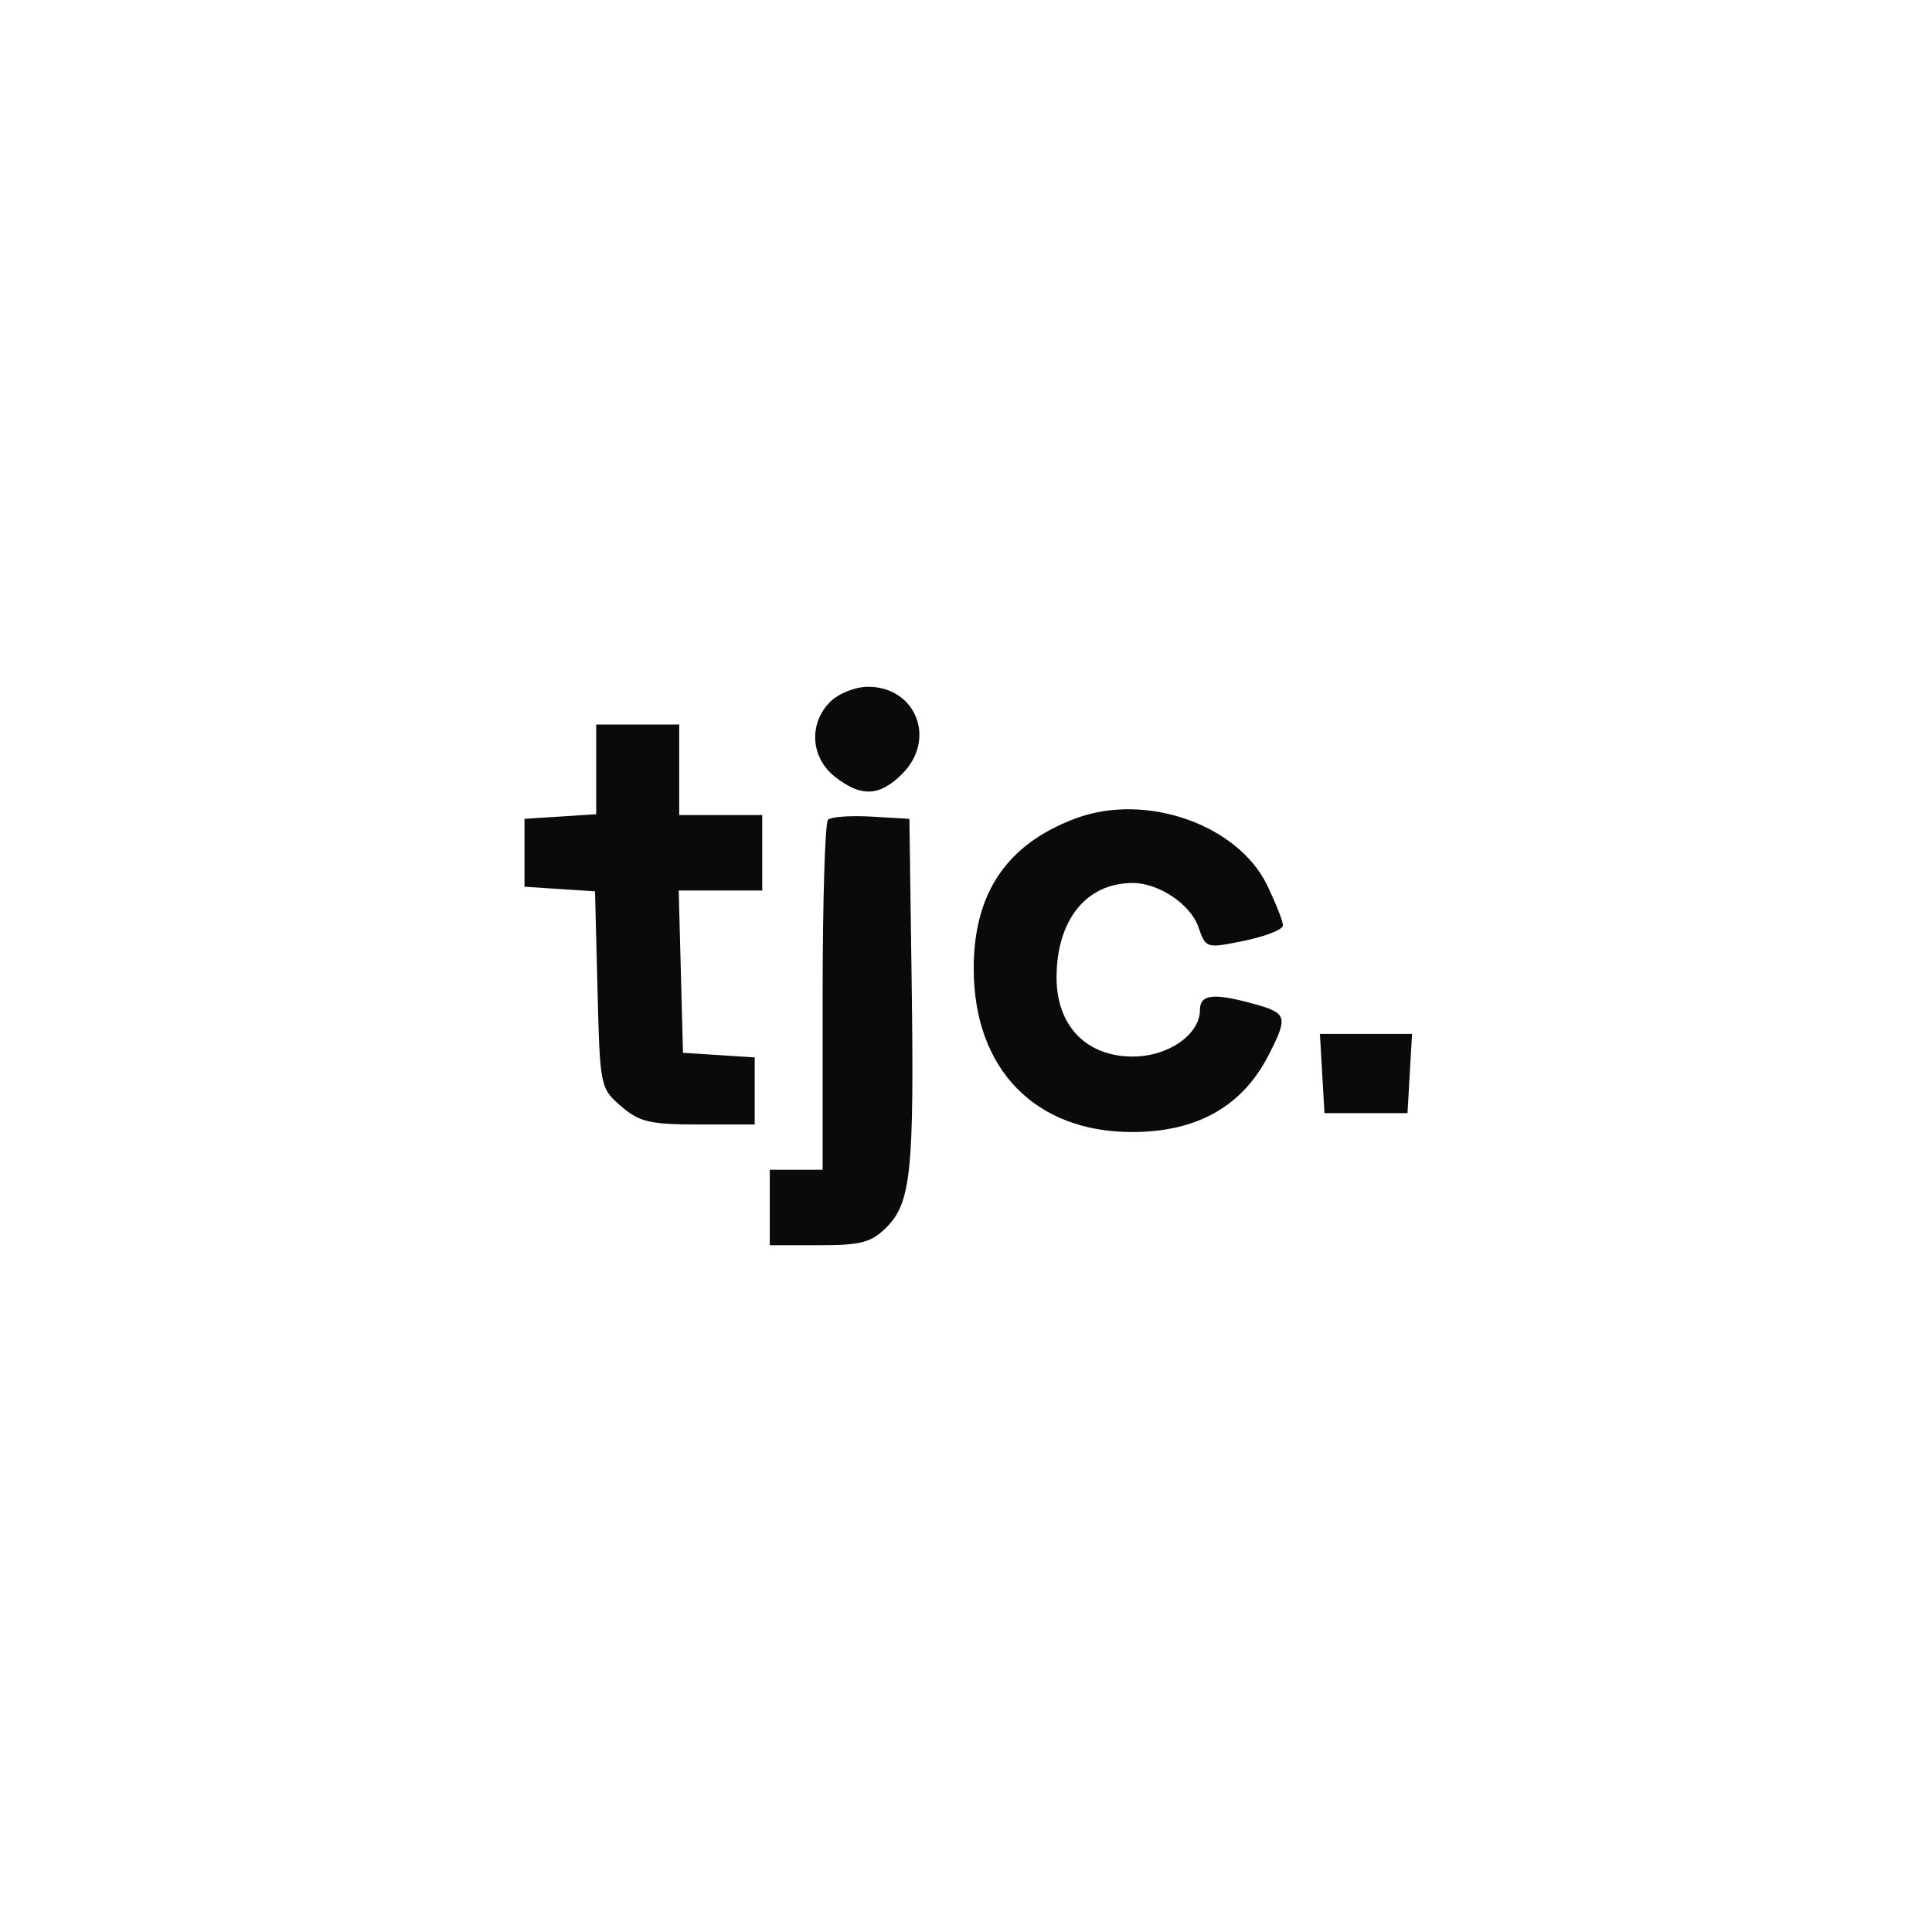
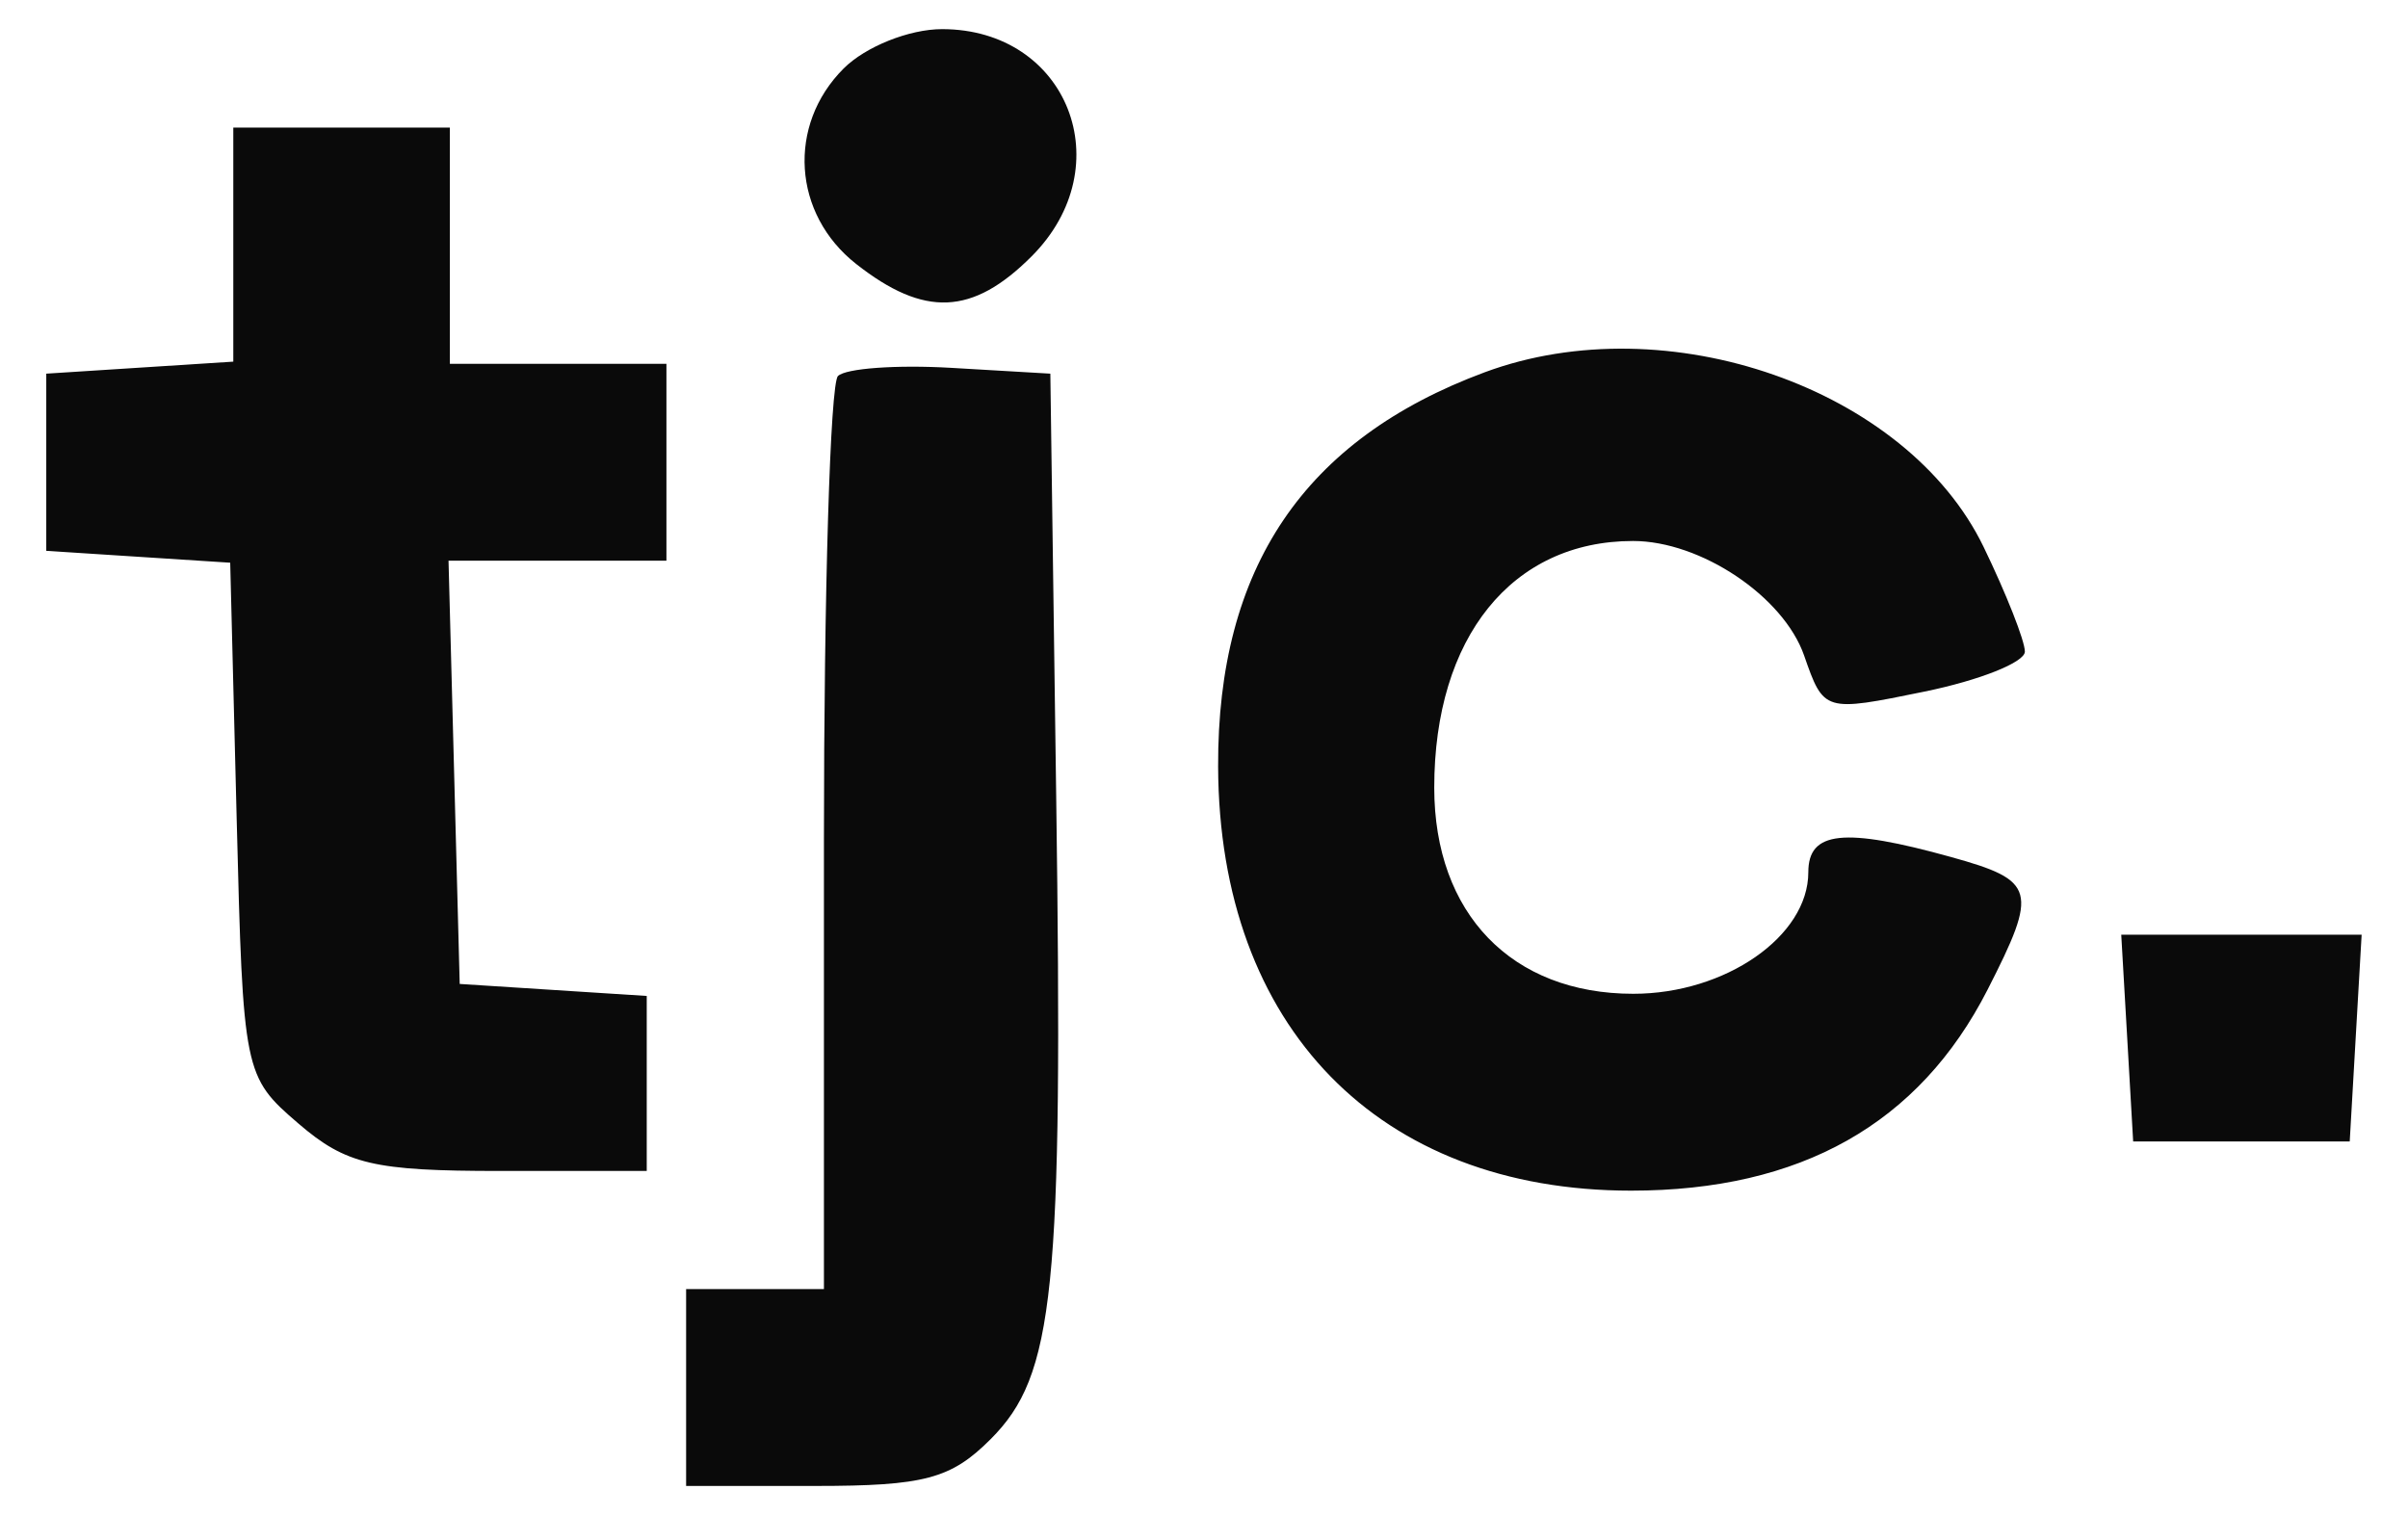
- <svg xmlns="http://www.w3.org/2000/svg" width="256" height="256" viewBox="0 0 256 256" version="1.1">
+ <svg xmlns="http://www.w3.org/2000/svg" width="100%" height="100%" viewBox="67.15 89.52 122.31 76.96" version="1.1">
  <path d="M 110 93 C 107.122 95.878, 107.411 100.392, 110.635 102.927 C 114.095 105.649, 116.547 105.544, 119.545 102.545 C 124.127 97.964, 121.386 91, 115 91 C 113.333 91, 111.111 91.889, 110 93 M 79 101.945 L 79 107.890 74.250 108.195 L 69.500 108.500 69.500 113 L 69.500 117.500 74.172 117.802 L 78.843 118.103 79.172 131.141 C 79.496 144.011, 79.536 144.209, 82.306 146.589 C 84.727 148.670, 86.131 149, 92.556 149 L 100 149 100 144.555 L 100 140.110 95.250 139.805 L 90.500 139.500 90.216 128.750 L 89.932 118 95.466 118 L 101 118 101 113 L 101 108 95.500 108 L 90 108 90 102 L 90 96 84.500 96 L 79 96 79 101.945 M 142.558 108.432 C 133.394 111.836, 128.985 118.360, 129.022 128.462 C 129.070 141.676, 137.177 150, 150 150 C 158.609 150, 164.627 146.606, 168.106 139.790 C 170.687 134.733, 170.554 134.248, 166.250 133.053 C 160.803 131.540, 159 131.732, 159 133.826 C 159 137.078, 154.792 140, 150.109 140 C 143.933 140, 140 135.925, 140 129.527 C 140 121.896, 143.946 117, 150.097 117 C 153.535 117, 157.740 119.815, 158.787 122.818 C 159.787 125.688, 159.805 125.693, 164.895 124.651 C 167.703 124.076, 170 123.161, 170 122.618 C 170 122.076, 169.057 119.683, 167.904 117.302 C 164.007 109.252, 151.827 104.990, 142.558 108.432 M 109.712 108.622 C 109.320 109.013, 109 119.608, 109 132.167 L 109 155 105.500 155 L 102 155 102 160 L 102 165 108.545 165 C 114.102 165, 115.450 164.641, 117.465 162.626 C 120.714 159.376, 121.147 155.146, 120.798 130 L 120.500 108.500 115.462 108.205 C 112.690 108.043, 110.103 108.230, 109.712 108.622 M 175.198 142.250 L 175.500 147.500 181 147.500 L 186.500 147.500 186.802 142.250 L 187.105 137 181 137 L 174.895 137 175.198 142.250" stroke="none" fill="#0a0a0a" fill-rule="evenodd" />
</svg>
